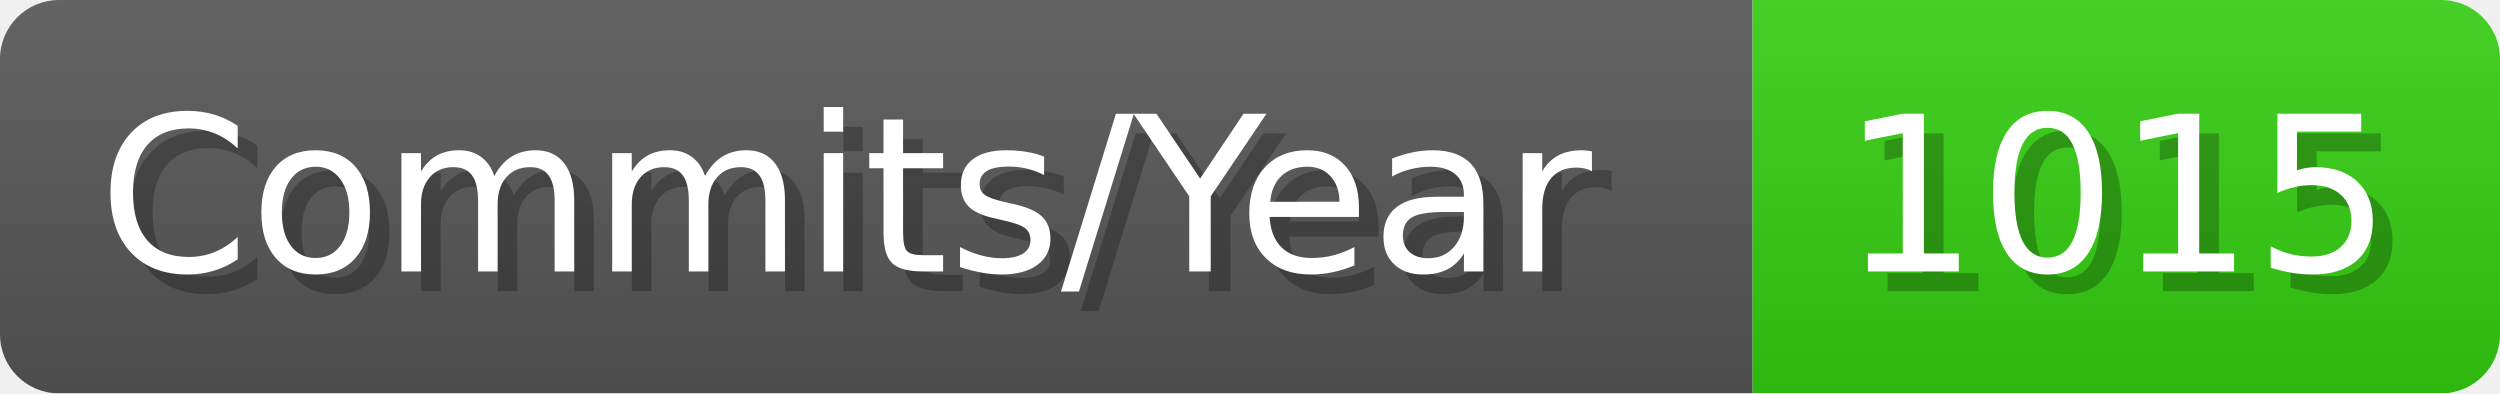
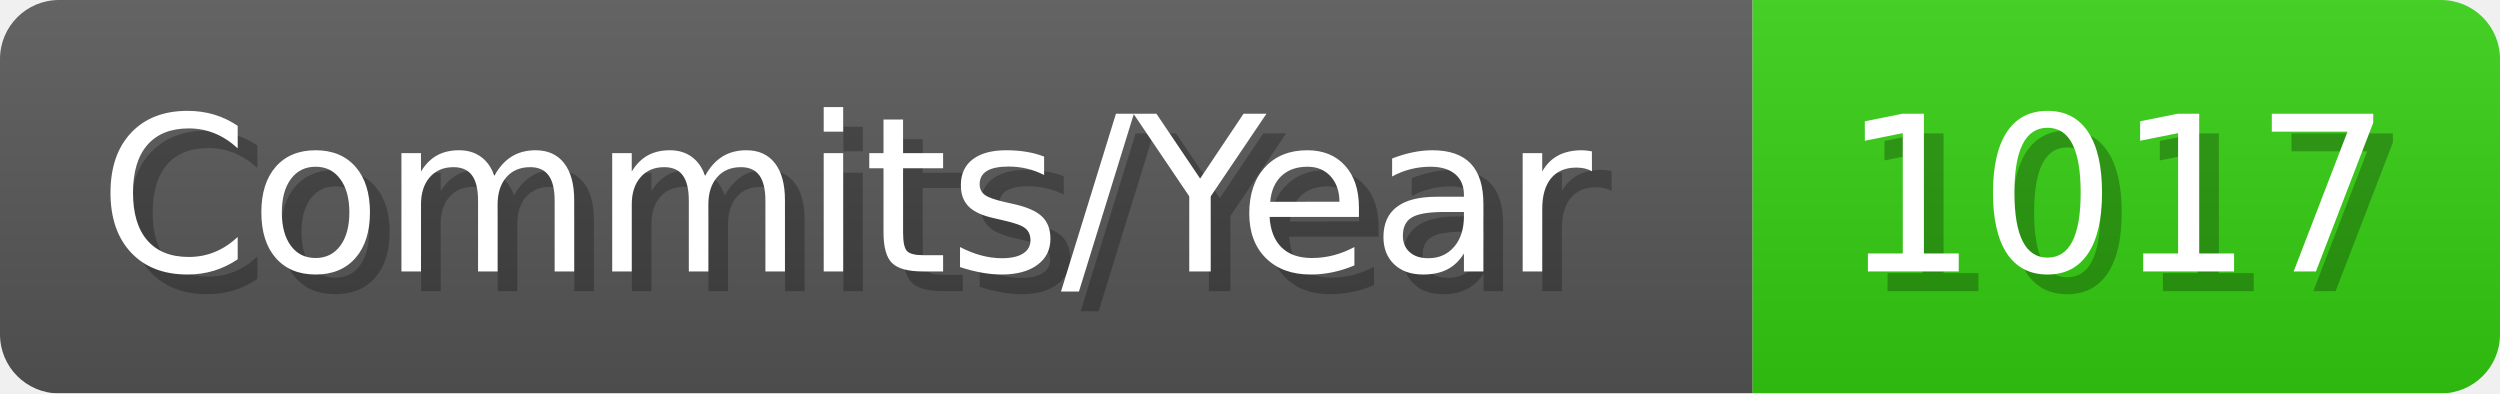
- <svg xmlns="http://www.w3.org/2000/svg" width="127.1" height="20" viewBox="0 0 1271 200" role="img" aria-label="Commits/Year: 1015">
+ <svg xmlns="http://www.w3.org/2000/svg" width="127.1" height="20" viewBox="0 0 1271 200" role="img" aria-label="Commits/Year: 1017">
  <linearGradient id="aUPdi" x2="0" y2="100%">
    <stop offset="0" stop-opacity=".1" stop-color="#EEE" />
    <stop offset="1" stop-opacity=".1" />
  </linearGradient>
  <mask id="WfAiQ">
    <rect width="1271" height="200" rx="30" fill="#FFF" />
  </mask>
  <g mask="url(#WfAiQ)">
    <rect width="891" height="200" fill="#555" />
    <rect width="380" height="200" fill="#3C1" x="891" />
    <rect width="1271" height="200" fill="url(#aUPdi)" />
  </g>
  <g aria-hidden="true" fill="#fff" text-anchor="start" font-family="Verdana,DejaVu Sans,sans-serif" font-size="110">
    <text x="60" y="148" textLength="791" fill="#000" opacity="0.25">Commits/Year</text>
    <text x="50" y="138" textLength="791">Commits/Year</text>
-     <text x="946" y="148" textLength="280" fill="#000" opacity="0.25">1015</text>
-     <text x="936" y="138" textLength="280">1015</text>
+     <text x="946" y="148" textLength="280" fill="#000" opacity="0.25">1017</text>
+     <text x="936" y="138" textLength="280">1017</text>
  </g>
</svg>
